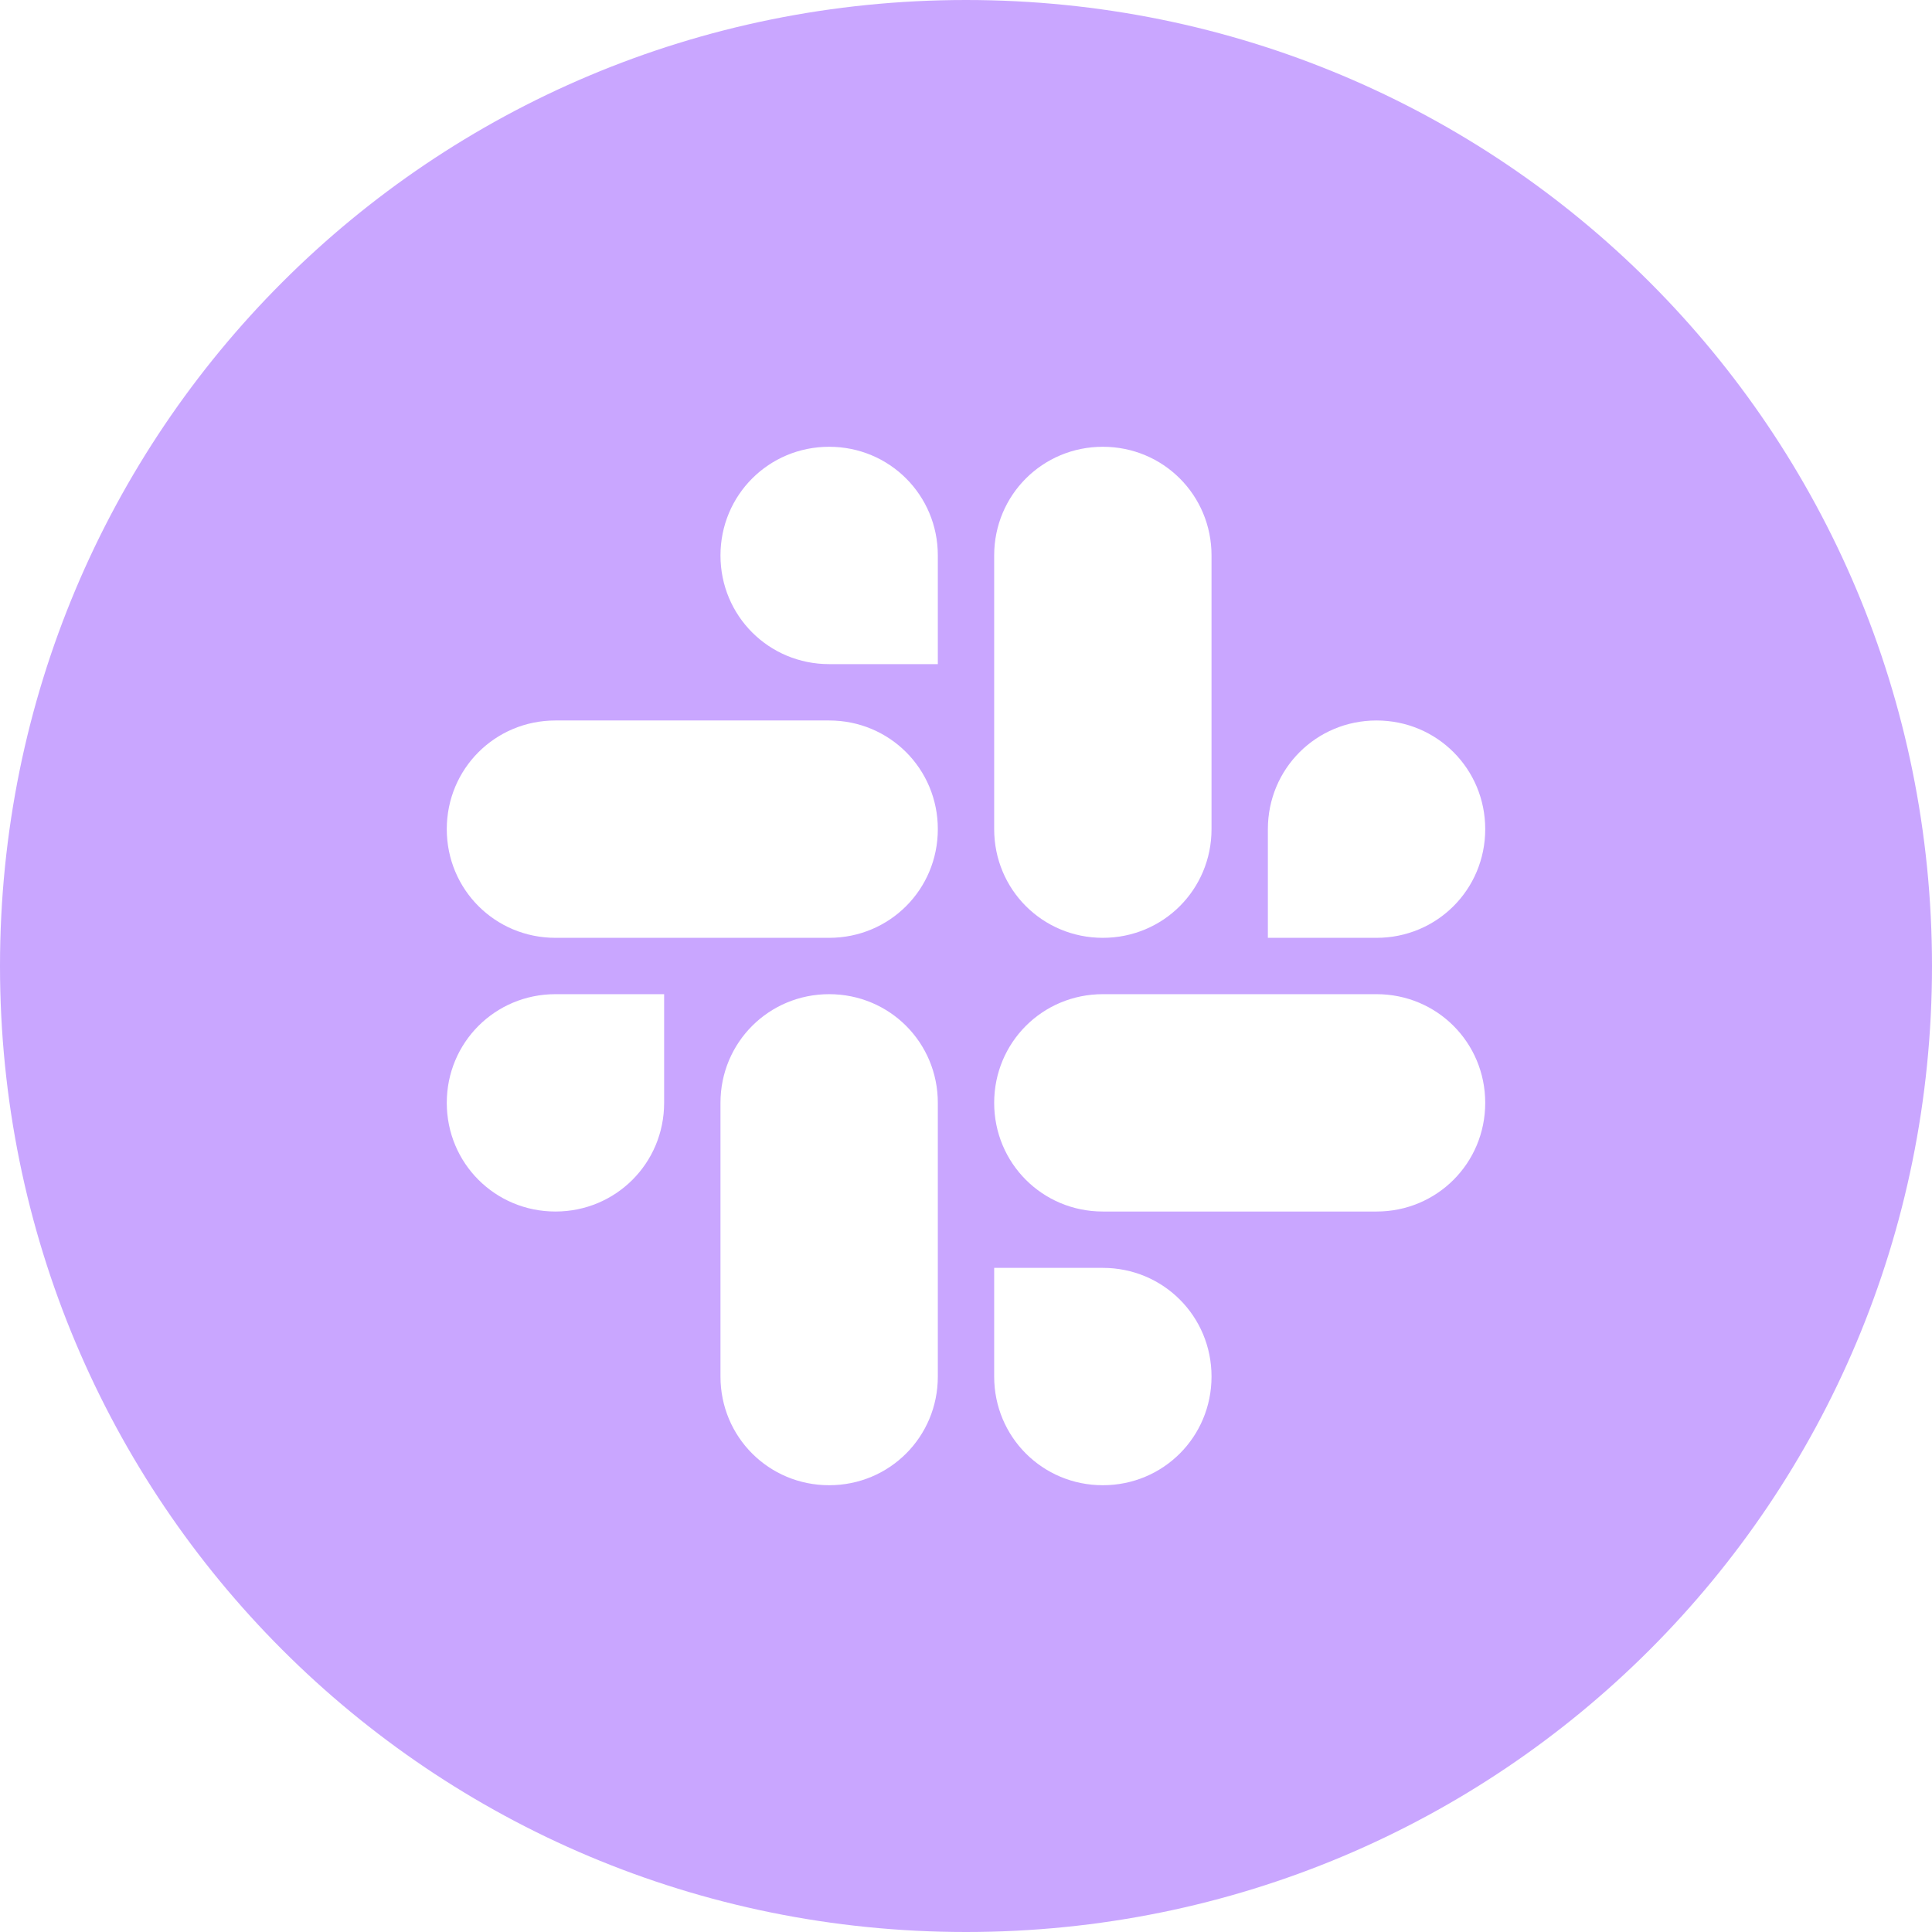
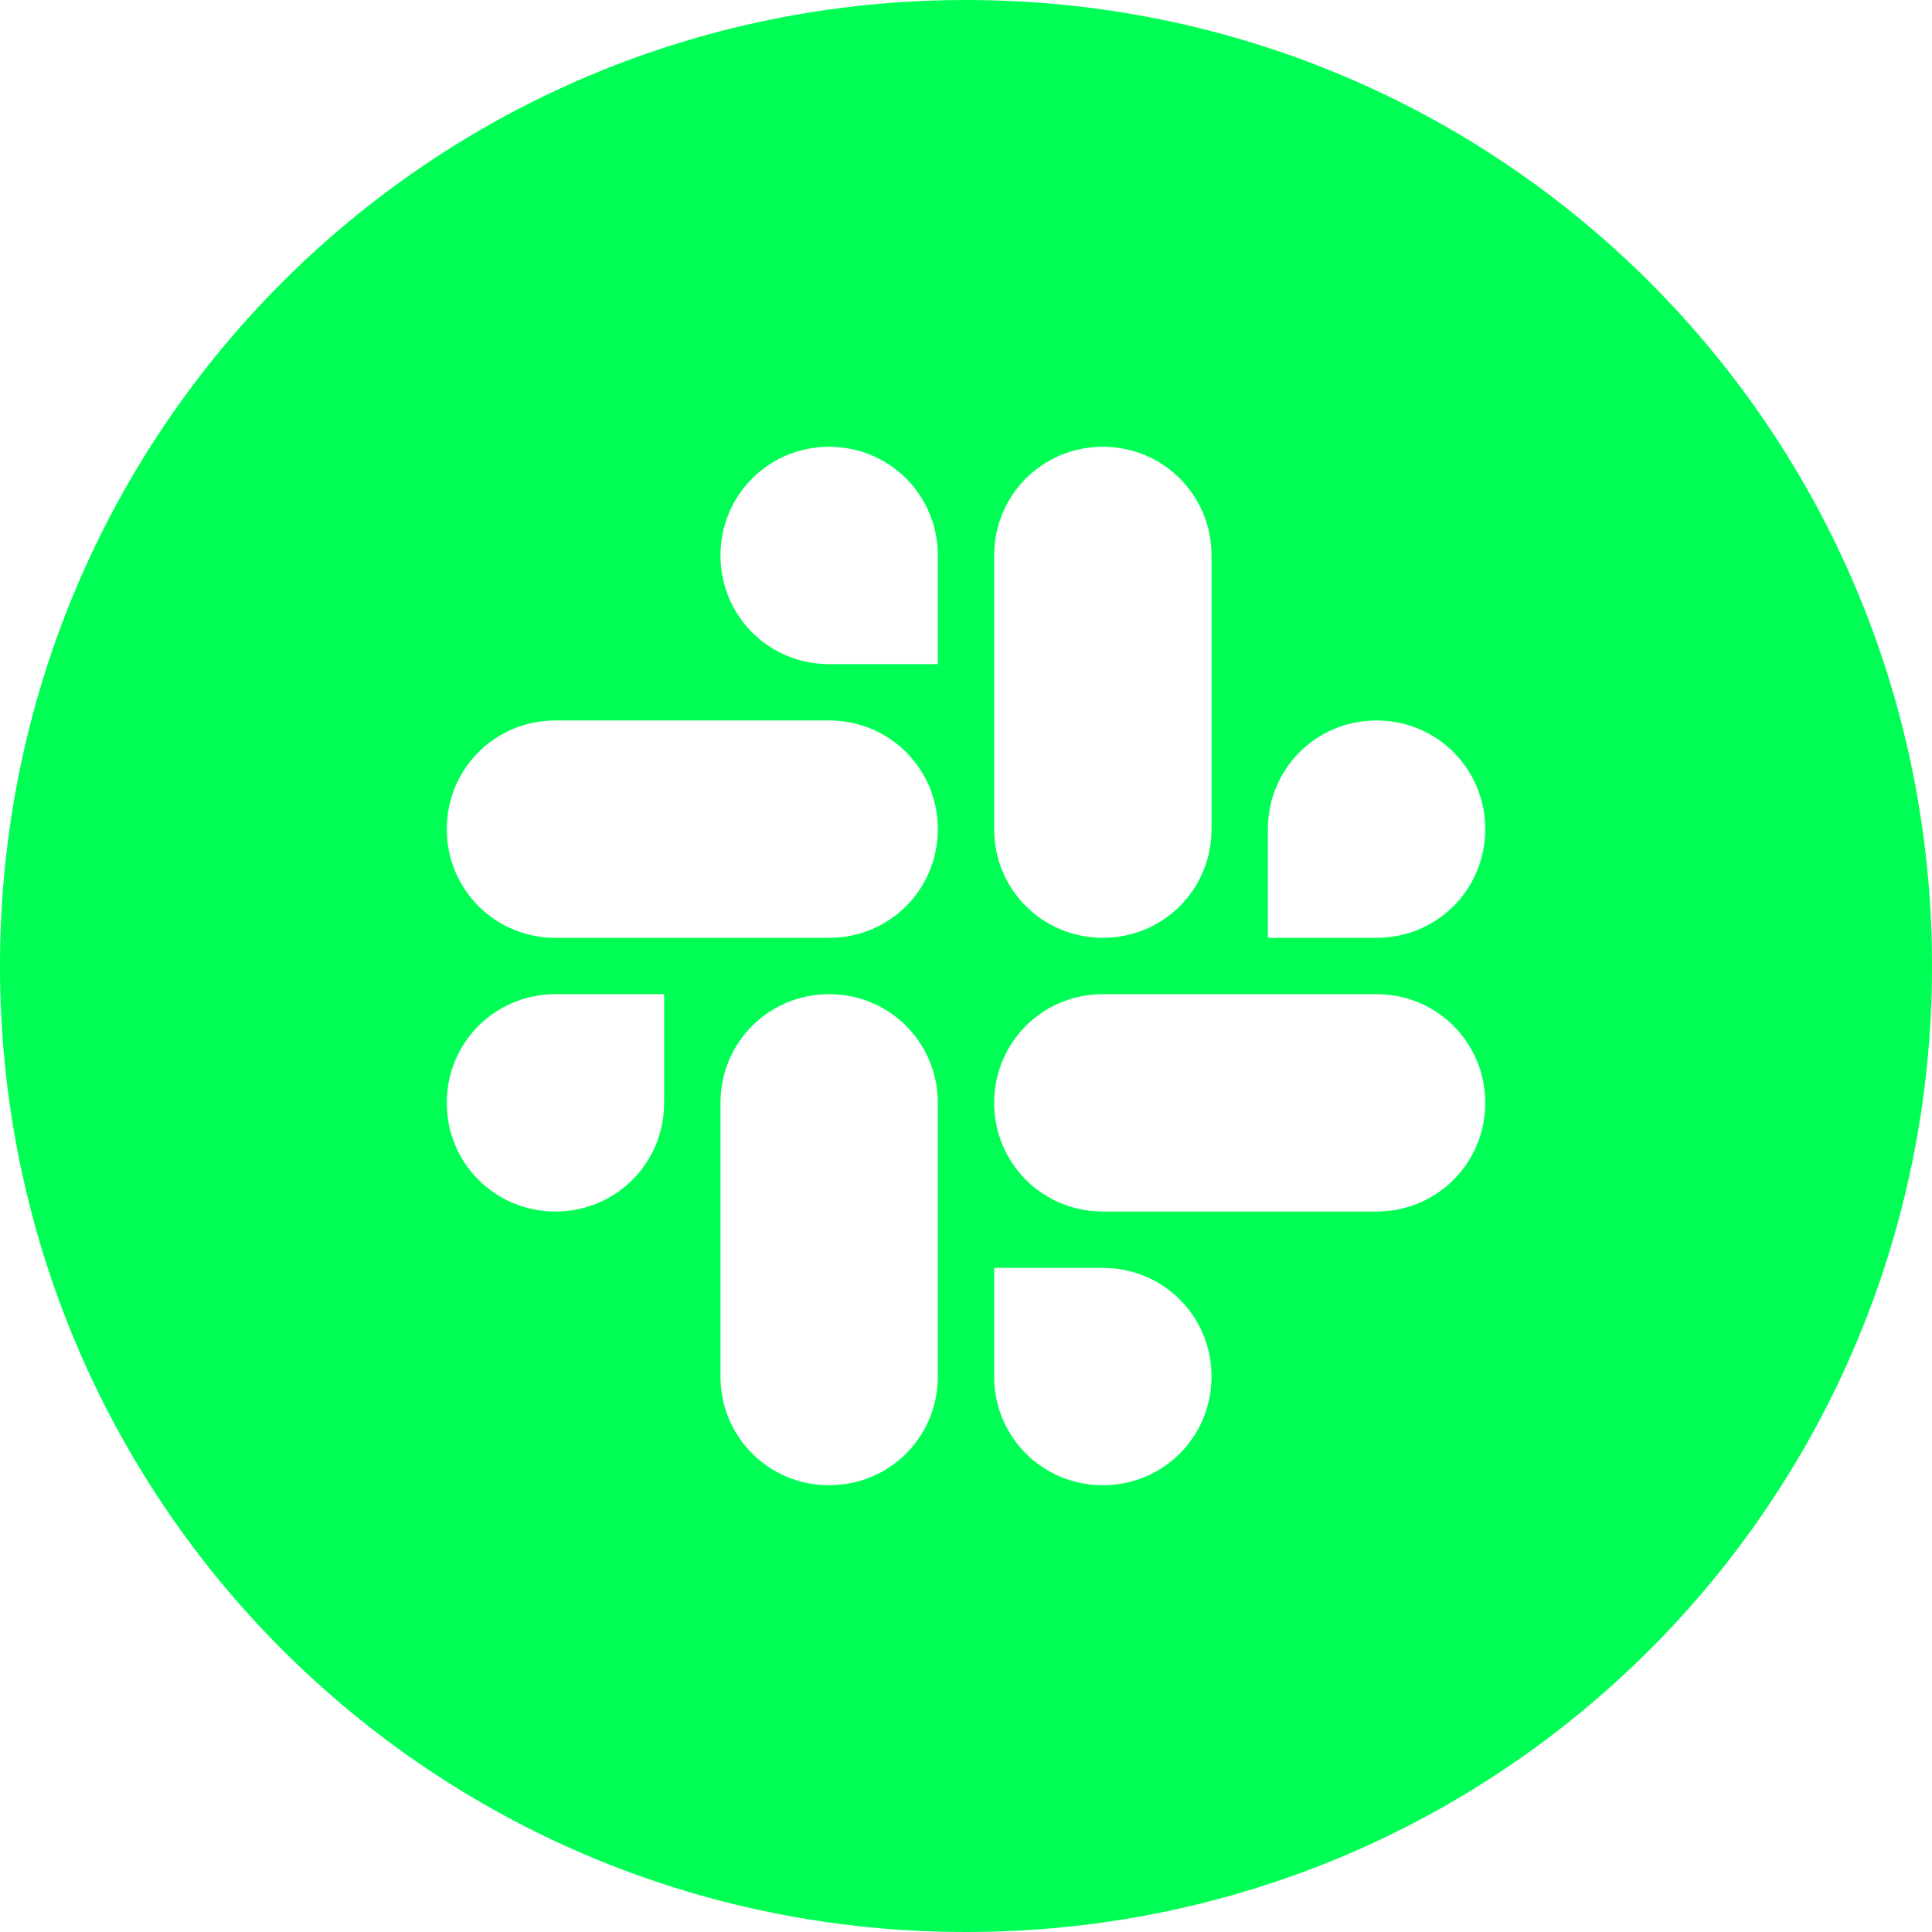
<svg xmlns="http://www.w3.org/2000/svg" version="1.1" id="Layer_1" x="0px" y="0px" width="48px" height="48px" viewBox="0 0 48 48" style="enable-background:new 0 0 48 48;" xml:space="preserve">
  <style type="text/css">
- 	.st0{fill-rule:evenodd;clip-rule:evenodd;fill:#c9a6ff;}
+ 	.st0{fill-rule:evenodd;clip-rule:evenodd;fill:#00FF55;}
</style>
  <path class="st0" d="M0,24C0,10.7,10.7,0,24,0s24,10.7,24,24S37.3,48,24,48S0,37.3,0,24z M16.5,27.4c0,1.5-1.2,2.7-2.7,2.7  s-2.7-1.2-2.7-2.7s1.2-2.7,2.7-2.7h2.7V27.4z M20.6,24.7c-1.5,0-2.7,1.2-2.7,2.7v6.8c0,1.5,1.2,2.7,2.7,2.7s2.7-1.2,2.7-2.7v-6.8  C23.3,25.9,22.1,24.7,20.6,24.7z M20.6,16.5c-1.5,0-2.7-1.2-2.7-2.7s1.2-2.7,2.7-2.7s2.7,1.2,2.7,2.7v2.7H20.6z M23.3,20.6  c0-1.5-1.2-2.7-2.7-2.7h-6.8c-1.5,0-2.7,1.2-2.7,2.7s1.2,2.7,2.7,2.7h6.8C22.1,23.3,23.3,22.1,23.3,20.6z M31.5,20.6  c0-1.5,1.2-2.7,2.7-2.7s2.7,1.2,2.7,2.7s-1.2,2.7-2.7,2.7h-2.7V20.6z M27.4,23.3c1.5,0,2.7-1.2,2.7-2.7v-6.8c0-1.5-1.2-2.7-2.7-2.7  s-2.7,1.2-2.7,2.7v6.8C24.7,22.1,25.9,23.3,27.4,23.3z M27.4,31.5c1.5,0,2.7,1.2,2.7,2.7s-1.2,2.7-2.7,2.7s-2.7-1.2-2.7-2.7v-2.7  H27.4z M24.7,27.4c0,1.5,1.2,2.7,2.7,2.7h6.8c1.5,0,2.7-1.2,2.7-2.7s-1.2-2.7-2.7-2.7h-6.8C25.9,24.7,24.7,25.9,24.7,27.4z" />
</svg>
